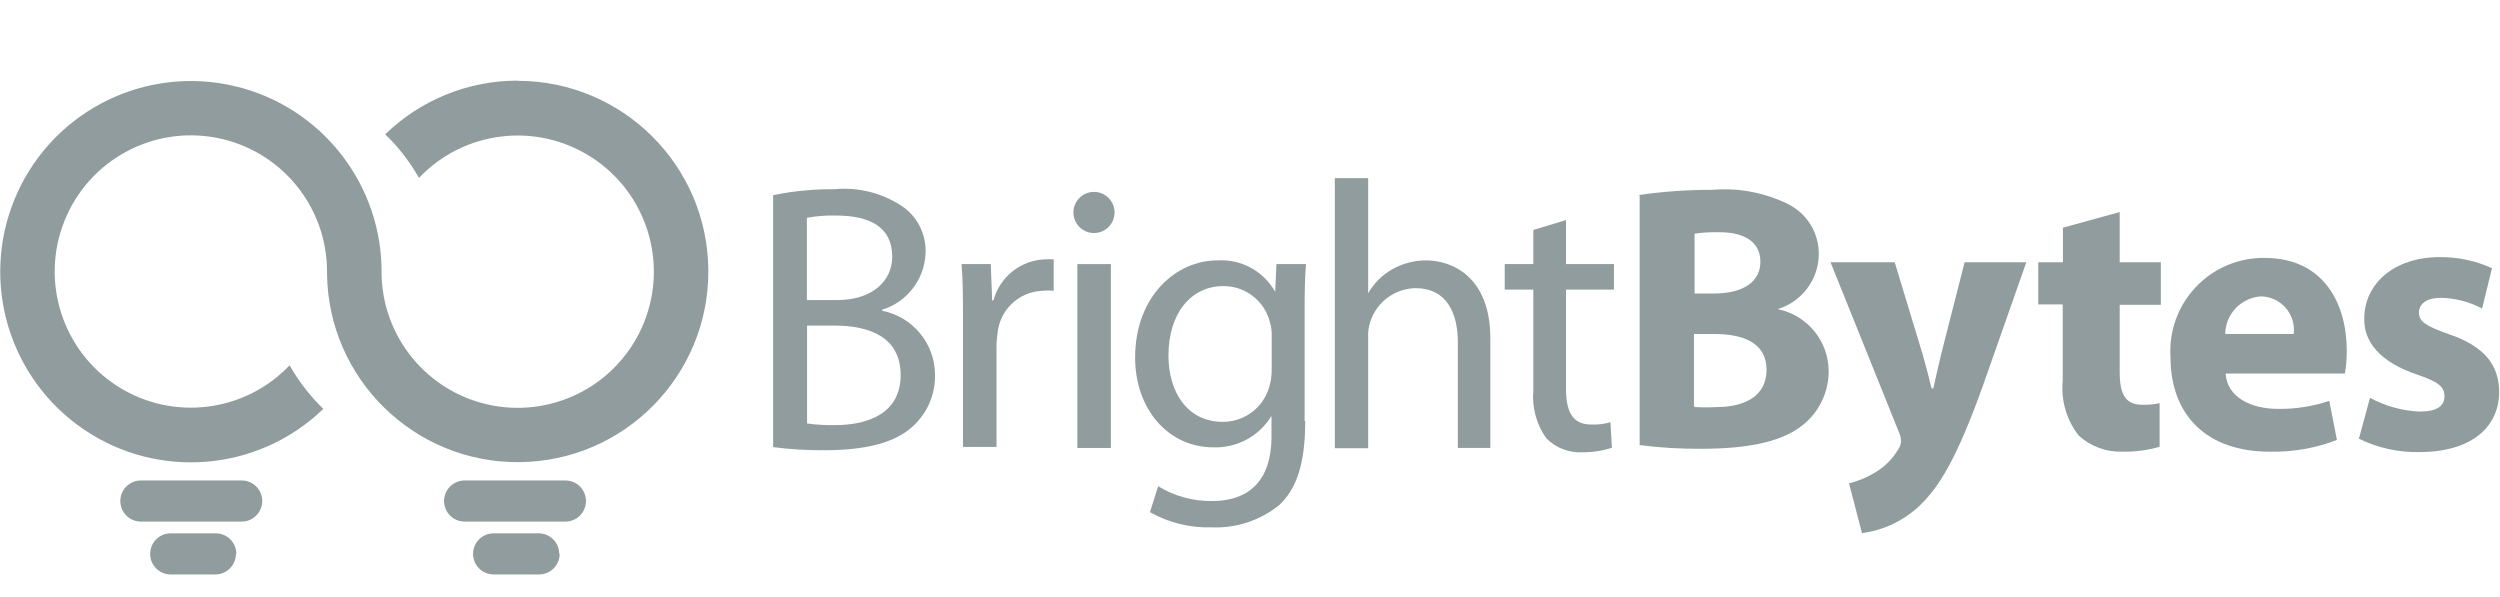
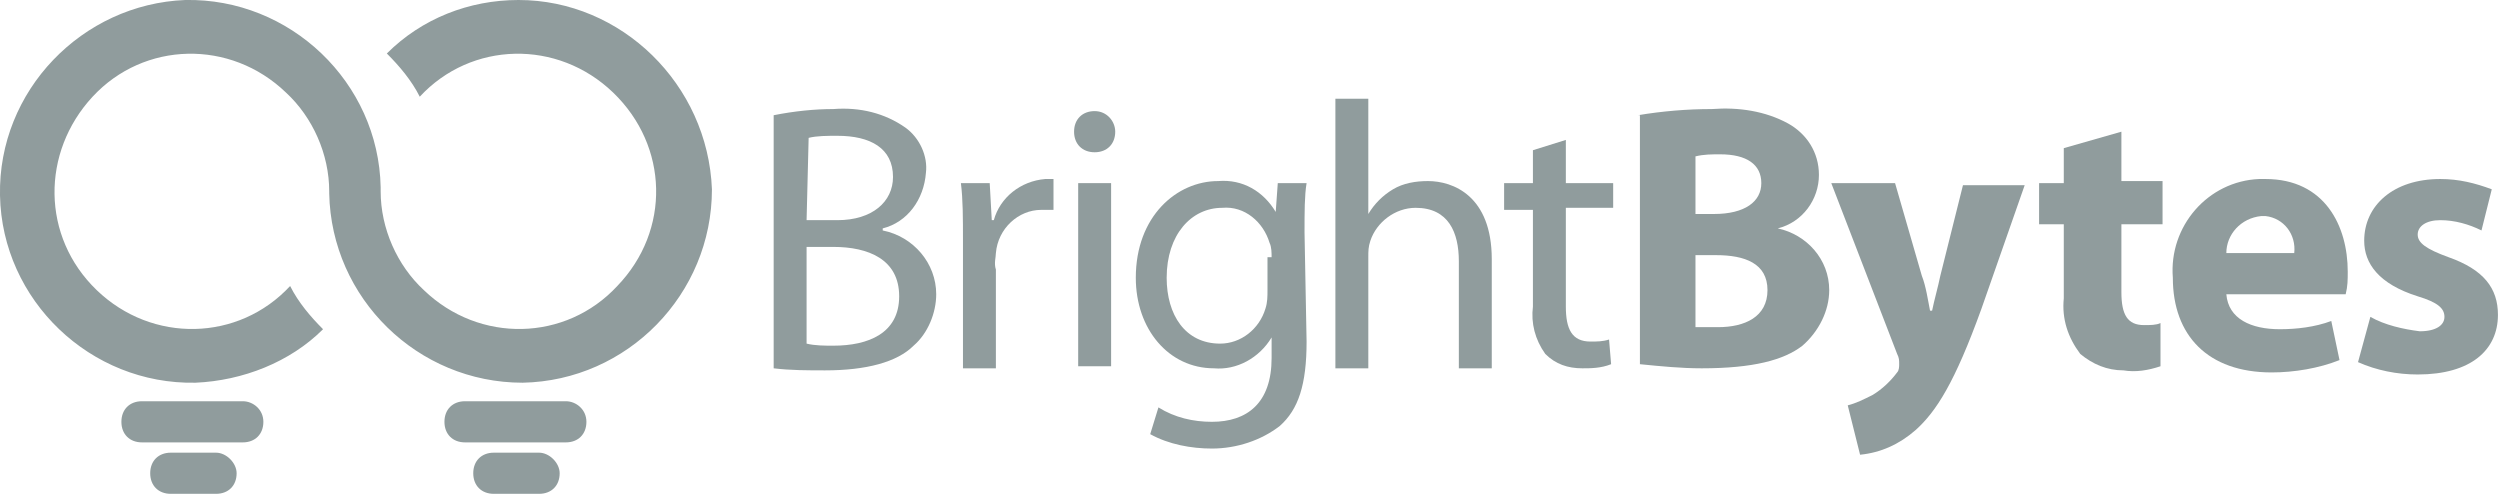
- <svg xmlns="http://www.w3.org/2000/svg" id="Brightbytes" viewBox="0 0 121.55 29">
-   <defs>
-     <style>.cls-1{fill:#909c9d;}</style>
-   </defs>
-   <path class="cls-1" d="M28.49,24.36a1,1,0,0,1-1,1h-4.9a1,1,0,1,1,0-2h4.9a1,1,0,0,1,1,1" />
-   <path class="cls-1" d="M27.21,26.93a1,1,0,0,1-1,1H24a1,1,0,0,1,0-2h2.19a1,1,0,0,1,1,1" />
-   <path class="cls-1" d="M12.75,24.36a1,1,0,0,1-1,1H6.85a1,1,0,1,1,0-2h4.9a1,1,0,0,1,1,1" />
-   <path class="cls-1" d="M11.47,26.93a1,1,0,0,1-1,1H8.3a1,1,0,0,1,0-2h2.19a1,1,0,0,1,1,1" />
-   <path class="cls-1" d="M25.17,3.92a9.24,9.24,0,0,0-6.44,2.61,9.27,9.27,0,0,1,1.64,2.12,6.62,6.62,0,1,1-1.82,4.57V13h0a9.27,9.27,0,1,0-2.83,6.88,9.35,9.35,0,0,1-1.64-2.12,6.62,6.62,0,1,1,1.82-4.57v0.12h0a9.27,9.27,0,1,0,9.27-9.38" />
-   <path class="cls-1" d="M46.82,15.63c0-1.05,0-2-.07-2.79h1.42l0.07,1.77H48.3a2.7,2.7,0,0,1,2.49-2,3.29,3.29,0,0,1,.44,0v1.53a2.36,2.36,0,0,0-.55,0,2.27,2.27,0,0,0-2.18,2.07,4.78,4.78,0,0,0-.05.75v4.77H46.82V15.63Z" />
-   <rect class="cls-1" x="52.38" y="12.84" width="1.63" height="8.94" />
-   <path class="cls-1" d="M61.83,16.37a2.11,2.11,0,0,0-.09-0.72,2.32,2.32,0,0,0-2.27-1.74c-1.55,0-2.66,1.31-2.66,3.38,0,1.76.91,3.22,2.64,3.22a2.34,2.34,0,0,0,2.25-1.66A2.86,2.86,0,0,0,61.83,18V16.37Zm1.63,4.1c0,2.07-.42,3.31-1.28,4.1a4.9,4.9,0,0,1-3.27,1.07,5.75,5.75,0,0,1-3-.74l0.4-1.26a4.89,4.89,0,0,0,2.63.72c1.66,0,2.88-.87,2.88-3.14v-1h0A3.17,3.17,0,0,1,59,21.75c-2.22,0-3.81-1.88-3.81-4.36,0-3,2-4.73,4-4.73A3,3,0,0,1,62,14.19h0l0.06-1.35h1.44c-0.06.63-.07,1.37-0.07,2.44v5.19Z" />
-   <path class="cls-1" d="M64.9,8.66h1.62v5.6h0a3.06,3.06,0,0,1,1.16-1.16,3.32,3.32,0,0,1,1.66-.44c1.2,0,3.12.74,3.12,3.8v5.32H70.88V16.65c0-1.44-.54-2.64-2.07-2.64a2.36,2.36,0,0,0-2.18,1.61,2.08,2.08,0,0,0-.11.78v5.39H64.9V8.66Z" />
-   <path class="cls-1" d="M76.14,10.7v2.14h2.33v1.24H76.14V18.9c0,1.11.31,1.74,1.22,1.74a3,3,0,0,0,.94-0.11l0.07,1.24a4.54,4.54,0,0,1-1.44.22,2.31,2.31,0,0,1-1.75-.68A3.49,3.49,0,0,1,74.55,19V14.08H73.16V12.84h1.39V11.18Z" />
-   <path class="cls-1" d="M82.4,19.79a9.23,9.23,0,0,0,1.09,0c1.28,0,2.4-.5,2.4-1.81s-1.13-1.74-2.53-1.74h-1v3.51Zm0-5.52h0.92c1.5,0,2.27-.61,2.27-1.54s-0.72-1.44-2-1.44a7.59,7.59,0,0,0-1.2.07v2.9ZM79.61,9.49a24.71,24.71,0,0,1,3.64-.26,7,7,0,0,1,3.7.7,2.7,2.7,0,0,1,1.48,2.46,2.82,2.82,0,0,1-2,2.64v0a3.09,3.09,0,0,1,2.48,3,3.34,3.34,0,0,1-1.29,2.66c-0.91.72-2.42,1.13-4.9,1.13a22,22,0,0,1-3-.18V9.49Z" />
-   <path class="cls-1" d="M92.12,12.75l1.35,4.45c0.15,0.52.33,1.2,0.44,1.68H94c0.11-.5.26-1.16,0.39-1.7l1.13-4.43h3l-2.11,6c-1.29,3.6-2.16,5-3.18,5.93a5,5,0,0,1-2.7,1.24L89.9,23.5A4.38,4.38,0,0,0,91.12,23a3.22,3.22,0,0,0,1.16-1.13,0.84,0.84,0,0,0,.15-0.41A1.14,1.14,0,0,0,92.32,21L89,12.75h3.12Z" />
-   <path class="cls-1" d="M103.06,10.31v2.44h2v2.07h-2v3.27c0,1.09.28,1.59,1.11,1.59A3.46,3.46,0,0,0,105,19.6l0,2.12a5.94,5.94,0,0,1-1.81.24,3,3,0,0,1-2.12-.78,3.74,3.74,0,0,1-.78-2.68v-3.7H99.1V12.75h1.2V11.07Z" />
-   <path class="cls-1" d="M111.52,16.24a1.63,1.63,0,0,0-1.59-1.83,1.86,1.86,0,0,0-1.74,1.83h3.33Zm-3.31,1.92c0.07,1.16,1.24,1.72,2.55,1.72a7.51,7.51,0,0,0,2.49-.39l0.37,1.9a8.52,8.52,0,0,1-3.27.57c-3.07,0-4.82-1.78-4.82-4.6a4.53,4.53,0,0,1,4.57-4.82c2.92,0,4,2.27,4,4.51a6.73,6.73,0,0,1-.09,1.11h-5.82Z" />
-   <path class="cls-1" d="M115.23,19.34a5.49,5.49,0,0,0,2.42.67c0.85,0,1.2-.28,1.2-0.74s-0.28-.7-1.31-1.05c-1.88-.63-2.61-1.64-2.59-2.72,0-1.7,1.44-3,3.68-3a6,6,0,0,1,2.53.54L120.68,15a4.5,4.5,0,0,0-2-.52c-0.68,0-1.07.28-1.07,0.72s0.35,0.66,1.46,1.05c1.72,0.59,2.42,1.48,2.44,2.79,0,1.7-1.31,2.94-3.9,2.94a6.37,6.37,0,0,1-2.92-.65Z" />
-   <path class="cls-1" d="M37.63,9.48a14.2,14.2,0,0,1,2.94-.28,5.06,5.06,0,0,1,3.41.91A2.63,2.63,0,0,1,45,12.32a3,3,0,0,1-2.11,2.74v0.05a3.18,3.18,0,0,1,2.57,3.11,3.29,3.29,0,0,1-1.07,2.5c-0.85.79-2.26,1.17-4.3,1.17a18.34,18.34,0,0,1-2.5-.15V9.48Zm1.61,5.11H40.7c1.69,0,2.68-.91,2.68-2.11,0-1.44-1.09-2-2.72-2a6.79,6.79,0,0,0-1.43.11v4Zm0,6a8.81,8.81,0,0,0,1.35.08c1.67,0,3.2-.61,3.2-2.43s-1.46-2.41-3.22-2.41H39.24v4.75Z" />
-   <path class="cls-1" d="M54.19,10.33a1,1,0,0,1-1,1,1,1,0,0,1-1-1,1,1,0,0,1,1-1,1,1,0,0,1,1,1" />
+ <svg xmlns="http://www.w3.org/2000/svg" version="1.1" id="Brightbytes" x="0px" y="0px" viewBox="46 -3.1 121.5 24" style="enable-background:new 46 -3.1 121.5 24;" xml:space="preserve">
+   <style type="text/css">
+ 	.st0{fill:#909C9D;}
+ </style>
+   <path class="st0" d="M74.5,17.4c0,0.6-0.4,1-1,1h-4.9c-0.6,0-1-0.4-1-1s0.4-1,1-1h4.9C74,16.4,74.5,16.8,74.5,17.4" />
+   <path class="st0" d="M73.2,19.9c0,0.6-0.4,1-1,1H70c-0.6,0-1-0.4-1-1s0.4-1,1-1h2.2C72.7,18.9,73.2,19.4,73.2,19.9" />
+   <path class="st0" d="M58.8,17.4c0,0.6-0.4,1-1,1h-4.9c-0.6,0-1-0.4-1-1s0.4-1,1-1h4.9C58.3,16.4,58.8,16.8,58.8,17.4" />
+   <path class="st0" d="M57.5,19.9c0,0.6-0.4,1-1,1h-2.2c-0.6,0-1-0.4-1-1s0.4-1,1-1h2.2C57,18.9,57.5,19.4,57.5,19.9" />
+   <path class="st0" d="M71.2-3.1c-2.4,0-4.7,0.9-6.4,2.6c0.6,0.6,1.2,1.3,1.6,2.1c2.5-2.7,6.7-2.8,9.4-0.2s2.8,6.7,0.2,9.4  c-2.5,2.7-6.7,2.8-9.4,0.2c-1.3-1.2-2.1-3-2.1-4.8V6l0,0c-0.1-5.1-4.4-9.2-9.5-9.1C50-2.9,45.9,1.3,46,6.4c0.1,5.1,4.4,9.2,9.5,9.1  c2.3-0.1,4.6-1,6.2-2.6c-0.6-0.6-1.2-1.3-1.6-2.1c-2.5,2.7-6.7,2.8-9.4,0.2S48,4.3,50.5,1.6s6.7-2.8,9.4-0.2c1.3,1.2,2.1,3,2.1,4.8  v0.1l0,0c0.1,5.1,4.3,9.2,9.4,9.2c5.1-0.1,9.2-4.3,9.2-9.4C80.4,1,76.2-3.1,71.2-3.1" />
+   <path class="st0" d="M92.8,8.6c0-1.1,0-2-0.1-2.8h1.4l0.1,1.8h0.1c0.3-1.1,1.3-1.9,2.5-2c0.1,0,0.3,0,0.4,0v1.5c-0.2,0-0.4,0-0.6,0  c-1.1,0-2.1,0.9-2.2,2.1c0,0.2-0.1,0.5,0,0.8v4.8h-1.6V8.6z" />
+   <rect x="98.4" y="5.8" class="st0" width="1.6" height="8.9" />
+   <path class="st0" d="M107.8,9.4c0-0.2,0-0.5-0.1-0.7c-0.3-1-1.2-1.8-2.3-1.7c-1.5,0-2.7,1.3-2.7,3.4c0,1.8,0.9,3.2,2.6,3.2  c1,0,1.9-0.7,2.2-1.7c0.1-0.3,0.1-0.6,0.1-0.9V9.4z M109.5,13.5c0,2.1-0.4,3.3-1.3,4.1c-0.9,0.7-2.1,1.1-3.3,1.1c-1,0-2.1-0.2-3-0.7  l0.4-1.3c0.8,0.5,1.7,0.7,2.6,0.7c1.7,0,2.9-0.9,2.9-3.1v-1l0,0c-0.6,1-1.7,1.6-2.8,1.5c-2.2,0-3.8-1.9-3.8-4.4c0-3,2-4.7,4-4.7  c1.2-0.1,2.2,0.5,2.8,1.5l0,0l0.1-1.4h1.4c-0.1,0.6-0.1,1.4-0.1,2.4L109.5,13.5L109.5,13.5z" />
+   <path class="st0" d="M110.9,1.7h1.6v5.6l0,0c0.3-0.5,0.7-0.9,1.2-1.2c0.5-0.3,1.1-0.4,1.7-0.4c1.2,0,3.1,0.7,3.1,3.8v5.3h-1.6V9.6  c0-1.4-0.5-2.6-2.1-2.6c-1,0-1.9,0.7-2.2,1.6c-0.1,0.3-0.1,0.5-0.1,0.8v5.4h-1.6V1.7z" />
+   <path class="st0" d="M122.1,3.7v2.1h2.3v1.2h-2.3v4.8c0,1.1,0.3,1.7,1.2,1.7c0.3,0,0.6,0,0.9-0.1l0.1,1.2c-0.5,0.2-1,0.2-1.4,0.2  c-0.7,0-1.3-0.2-1.8-0.7c-0.5-0.7-0.7-1.5-0.6-2.3V7.1h-1.4V5.8h1.4V4.2L122.1,3.7z" />
+   <path class="st0" d="M128.4,12.8c0.4,0,0.7,0,1.1,0c1.3,0,2.4-0.5,2.4-1.8s-1.1-1.7-2.5-1.7h-1L128.4,12.8L128.4,12.8z M128.4,7.3  h0.9c1.5,0,2.3-0.6,2.3-1.5s-0.7-1.4-2-1.4c-0.4,0-0.8,0-1.2,0.1L128.4,7.3L128.4,7.3z M125.6,2.5c1.2-0.2,2.4-0.3,3.6-0.3  c1.3-0.1,2.6,0.1,3.7,0.7c0.9,0.5,1.5,1.4,1.5,2.5c0,1.2-0.8,2.3-2,2.6l0,0c1.4,0.3,2.5,1.5,2.5,3c0,1-0.5,2-1.3,2.7  c-0.9,0.7-2.4,1.1-4.9,1.1c-1,0-2-0.1-3-0.2V2.5H125.6z" />
+   <path class="st0" d="M138.1,5.8l1.3,4.5c0.2,0.5,0.3,1.2,0.4,1.7h0.1c0.1-0.5,0.3-1.2,0.4-1.7l1.1-4.4h3l-2.1,6  c-1.3,3.6-2.2,5-3.2,5.9c-0.8,0.7-1.7,1.1-2.7,1.2l-0.6-2.4c0.4-0.1,0.8-0.3,1.2-0.5c0.5-0.3,0.9-0.7,1.2-1.1  c0.1-0.1,0.1-0.3,0.1-0.4c0-0.2,0-0.3-0.1-0.5L135,5.8H138.1z" />
+   <path class="st0" d="M149.1,3.3v2.4h2v2.1h-2v3.3c0,1.1,0.3,1.6,1.1,1.6c0.3,0,0.6,0,0.8-0.1v2.1c-0.6,0.2-1.2,0.3-1.8,0.2  c-0.8,0-1.5-0.3-2.1-0.8c-0.6-0.8-0.9-1.7-0.8-2.7V7.8h-1.2V5.8h1.2V4.1L149.1,3.3z" />
+   <path class="st0" d="M157.5,9.2c0.1-0.9-0.5-1.7-1.4-1.8c-0.1,0-0.1,0-0.2,0c-1,0.1-1.7,0.9-1.7,1.8C154.2,9.2,157.5,9.2,157.5,9.2z   M154.2,11.2c0.1,1.2,1.2,1.7,2.6,1.7c0.8,0,1.7-0.1,2.5-0.4l0.4,1.9c-1,0.4-2.2,0.6-3.3,0.6c-3.1,0-4.8-1.8-4.8-4.6  c-0.2-2.5,1.7-4.7,4.2-4.8c0.1,0,0.2,0,0.3,0c2.9,0,4,2.3,4,4.5c0,0.4,0,0.7-0.1,1.1H154.2L154.2,11.2z" />
+   <path class="st0" d="M161.2,12.3c0.7,0.4,1.6,0.6,2.4,0.7c0.8,0,1.2-0.3,1.2-0.7s-0.3-0.7-1.3-1c-1.9-0.6-2.6-1.6-2.6-2.7  c0-1.7,1.4-3,3.7-3c0.9,0,1.7,0.2,2.5,0.5l-0.5,2c-0.6-0.3-1.3-0.5-2-0.5c-0.7,0-1.1,0.3-1.1,0.7s0.4,0.7,1.5,1.1  c1.7,0.6,2.4,1.5,2.4,2.8c0,1.7-1.3,2.9-3.9,2.9c-1,0-2-0.2-2.9-0.6L161.2,12.3z" />
+   <path class="st0" d="M83.6,2.5c1-0.2,2-0.3,2.9-0.3C87.8,2.1,89,2.4,90,3.1c0.7,0.5,1.1,1.4,1,2.2c-0.1,1.3-0.9,2.4-2.1,2.7v0.1  c1.5,0.3,2.6,1.6,2.6,3.1c0,0.9-0.4,1.9-1.1,2.5c-0.8,0.8-2.3,1.2-4.3,1.2c-0.8,0-1.7,0-2.5-0.1L83.6,2.5L83.6,2.5z M85.2,7.6h1.5  c1.7,0,2.7-0.9,2.7-2.1c0-1.4-1.1-2-2.7-2c-0.5,0-1,0-1.4,0.1L85.2,7.6L85.2,7.6z M85.2,13.6c0.4,0.1,0.9,0.1,1.3,0.1  c1.7,0,3.2-0.6,3.2-2.4s-1.5-2.4-3.2-2.4h-1.3V13.6L85.2,13.6z" />
+   <path class="st0" d="M100.2,3.3c0,0.6-0.4,1-1,1s-1-0.4-1-1s0.4-1,1-1S100.2,2.8,100.2,3.3" />
</svg>
